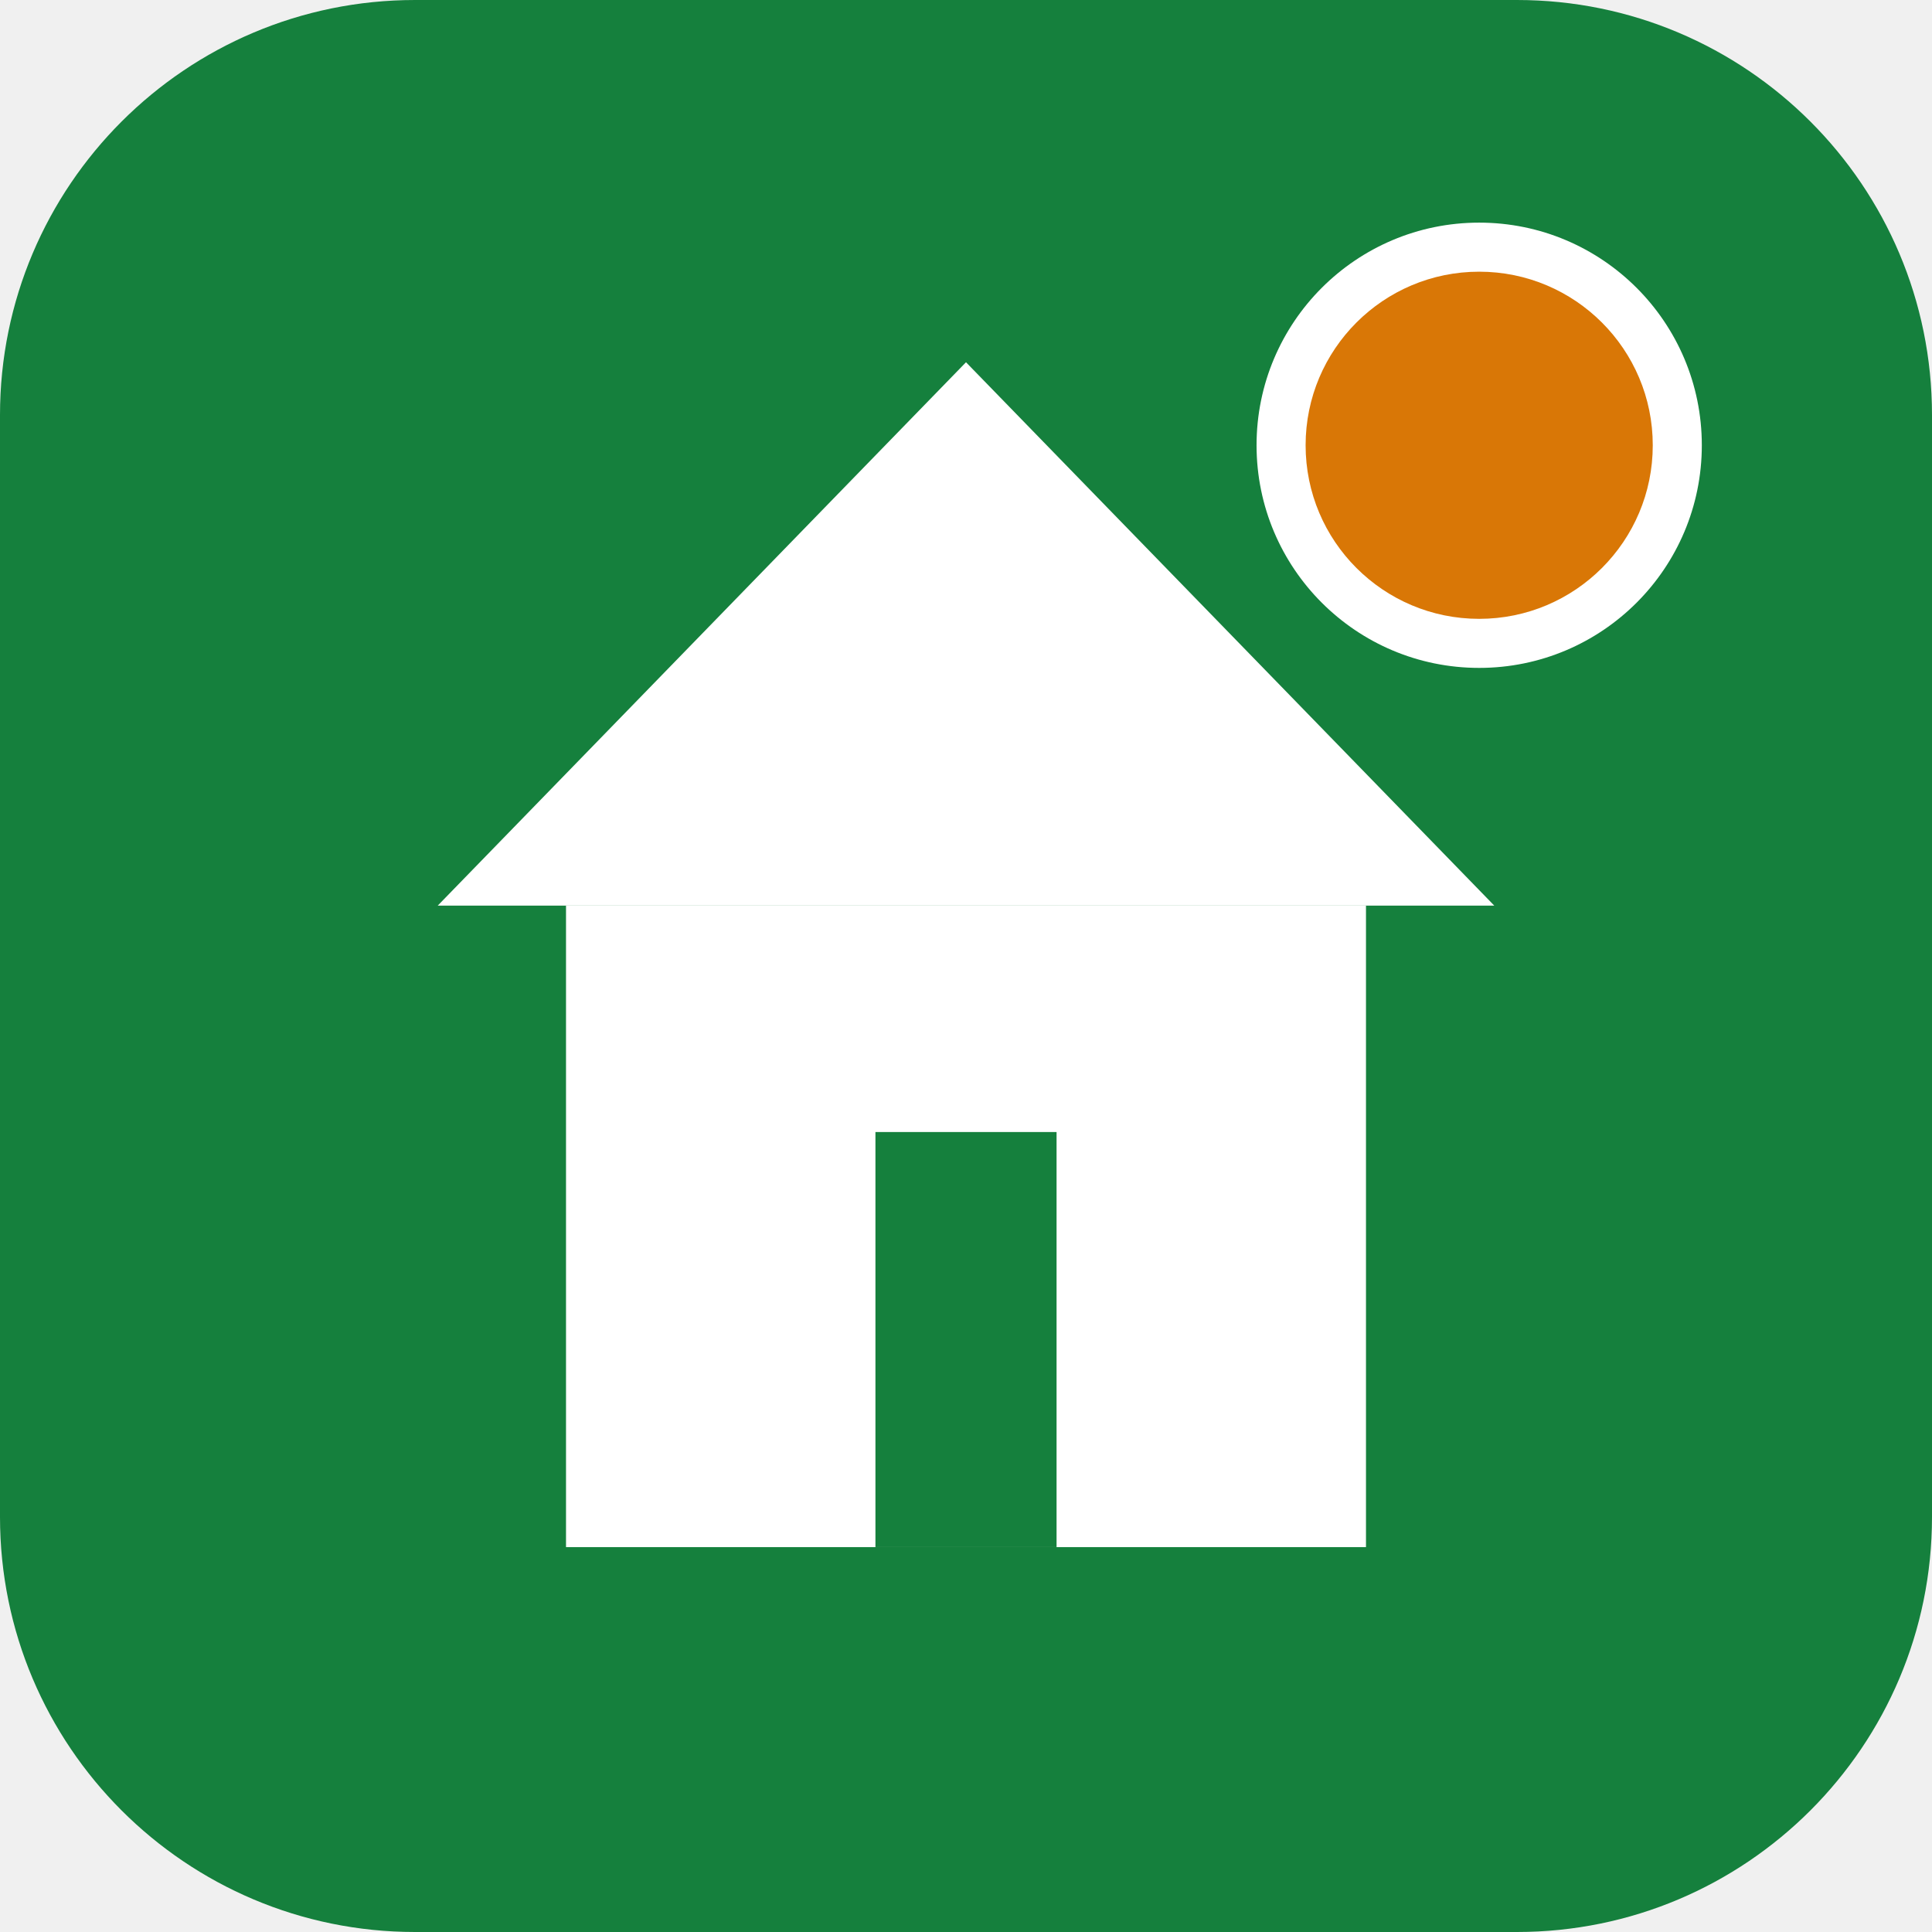
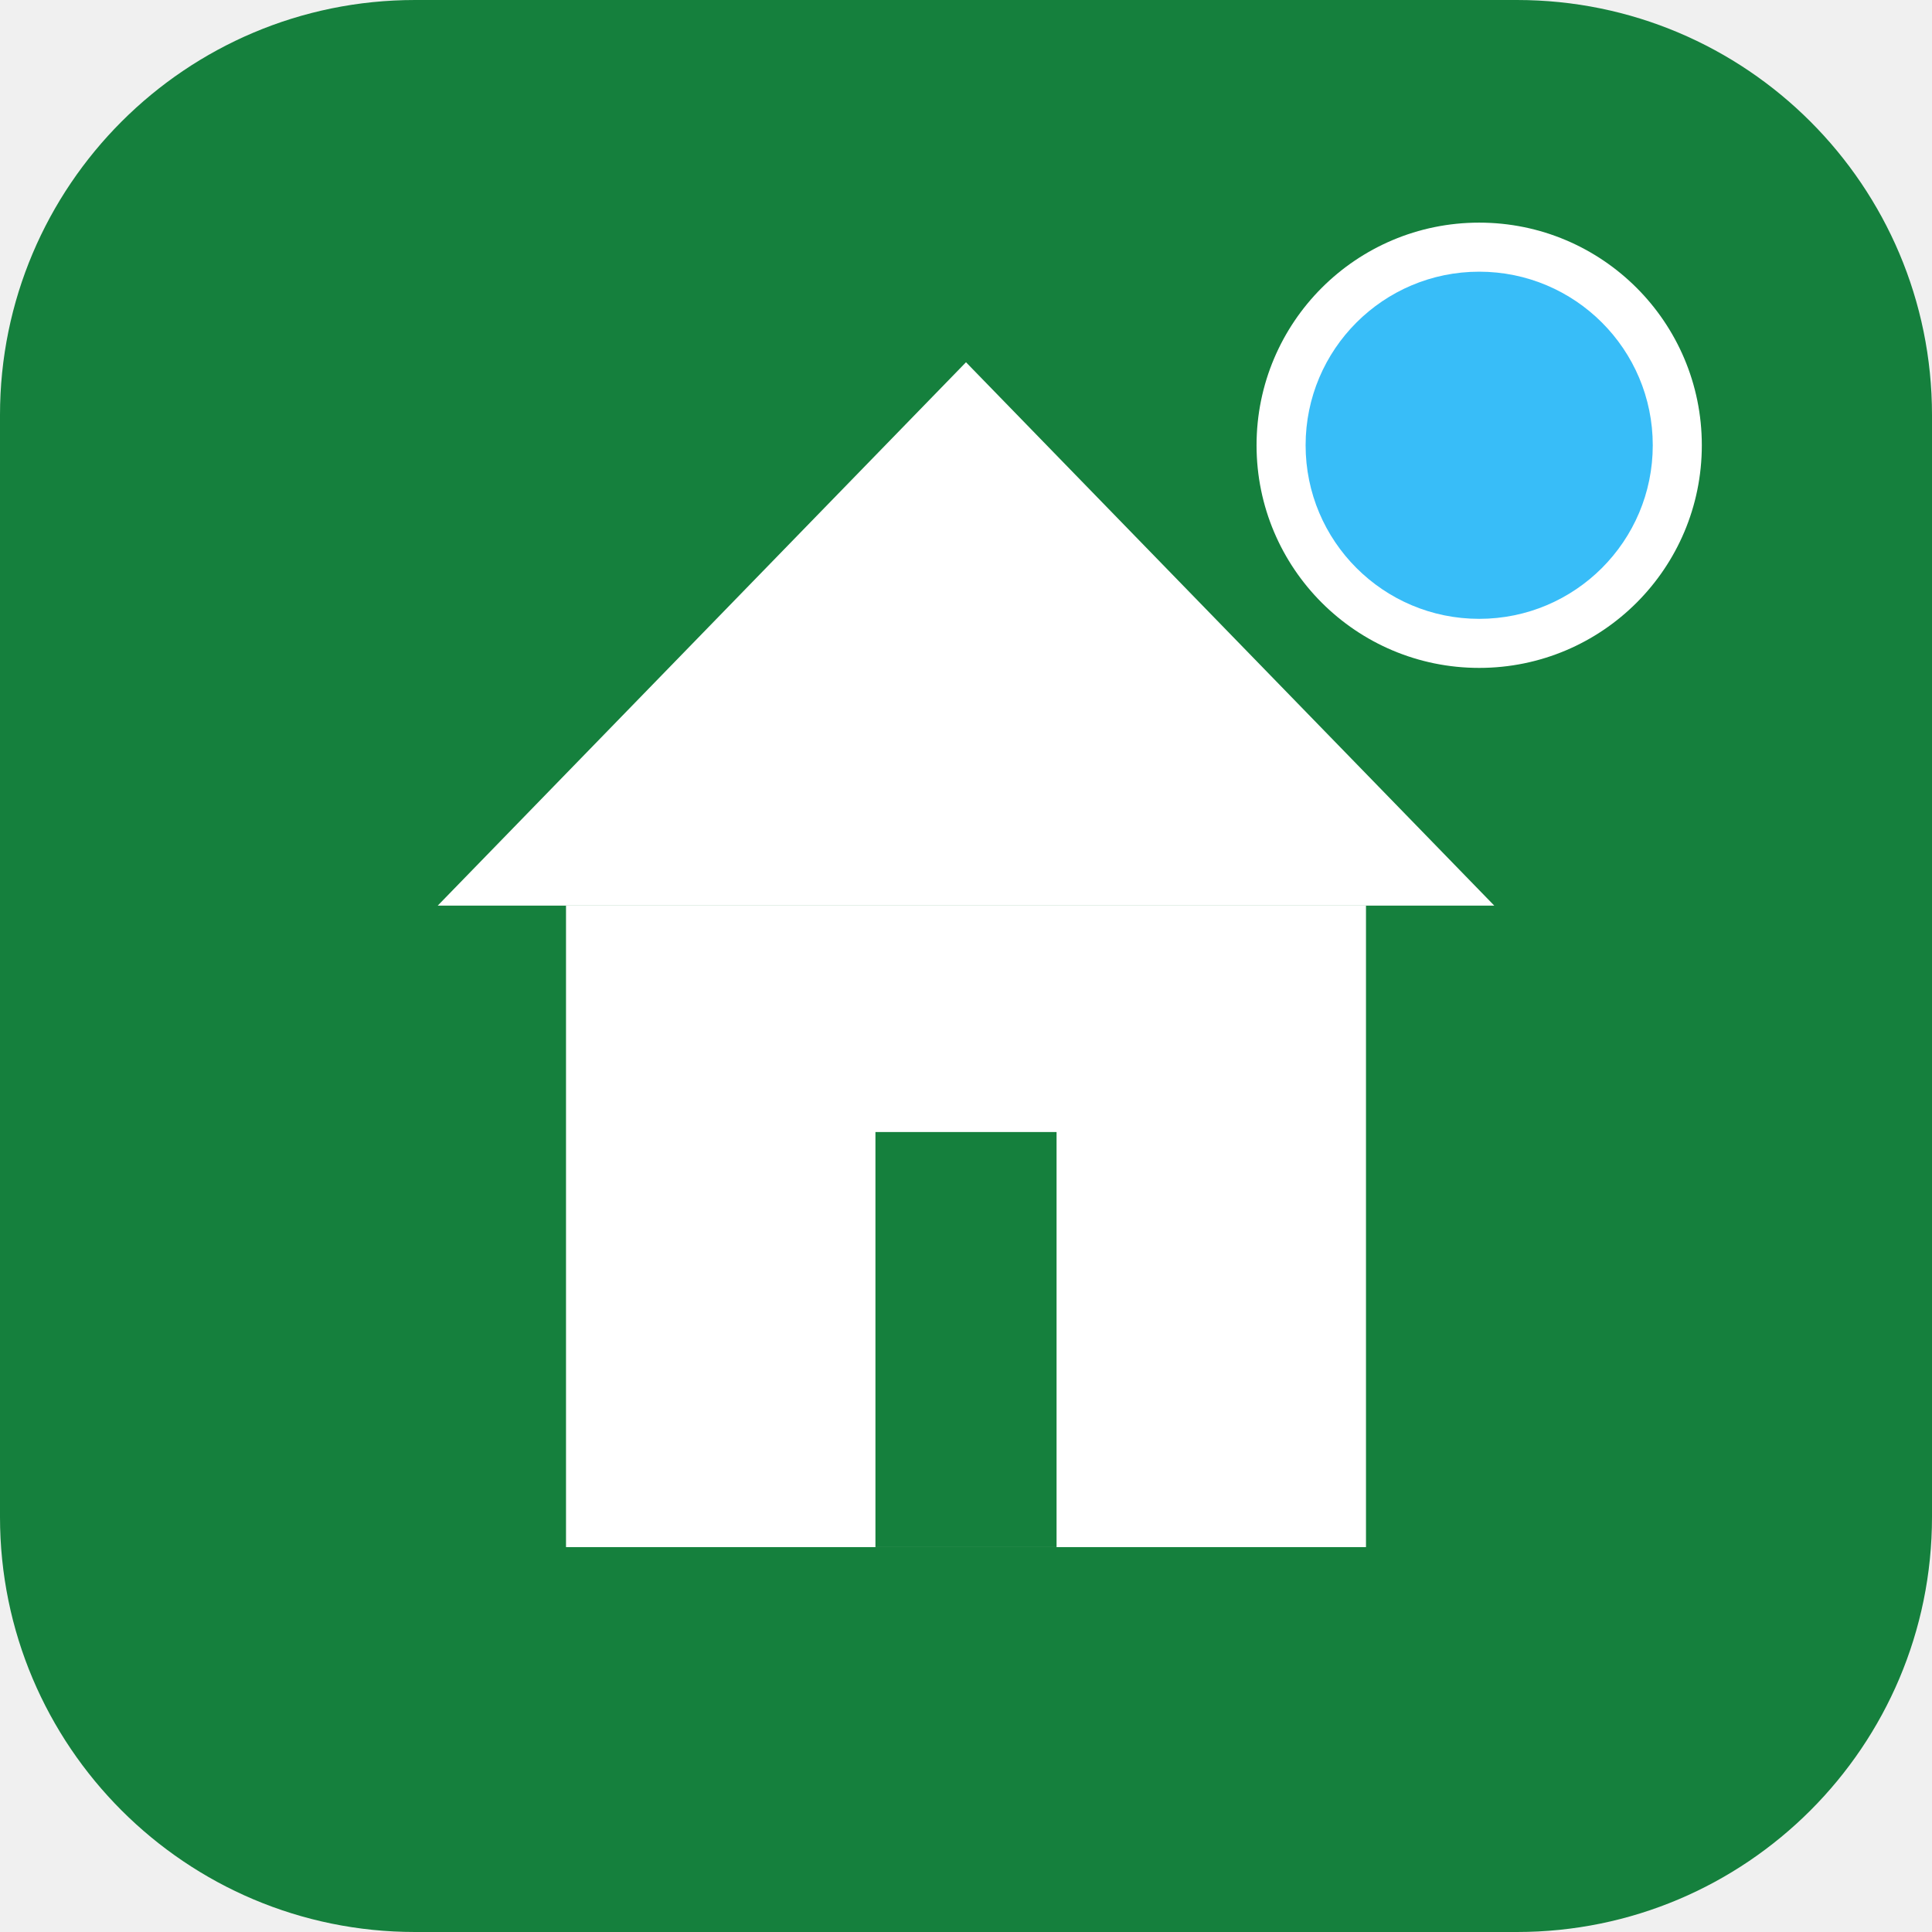
<svg xmlns="http://www.w3.org/2000/svg" viewBox="0 0 512 512">
  <rect width="512" height="512" rx="110" fill="#15803D" />
  <path d="M256 96 L116 240 L396 240 Z" fill="#FFFFFF" />
  <rect x="150" y="240" width="212" height="170" fill="#FFFFFF" />
  <rect x="232" y="300" width="48" height="110" fill="#15803D" />
  <circle cx="392" cy="118" r="59" fill="#FFFFFF" />
-   <circle cx="392" cy="118" r="46" fill="#D97706" />
+   <circle cx="392" cy="118" r="46" fill="#38BDF8" />
</svg>
